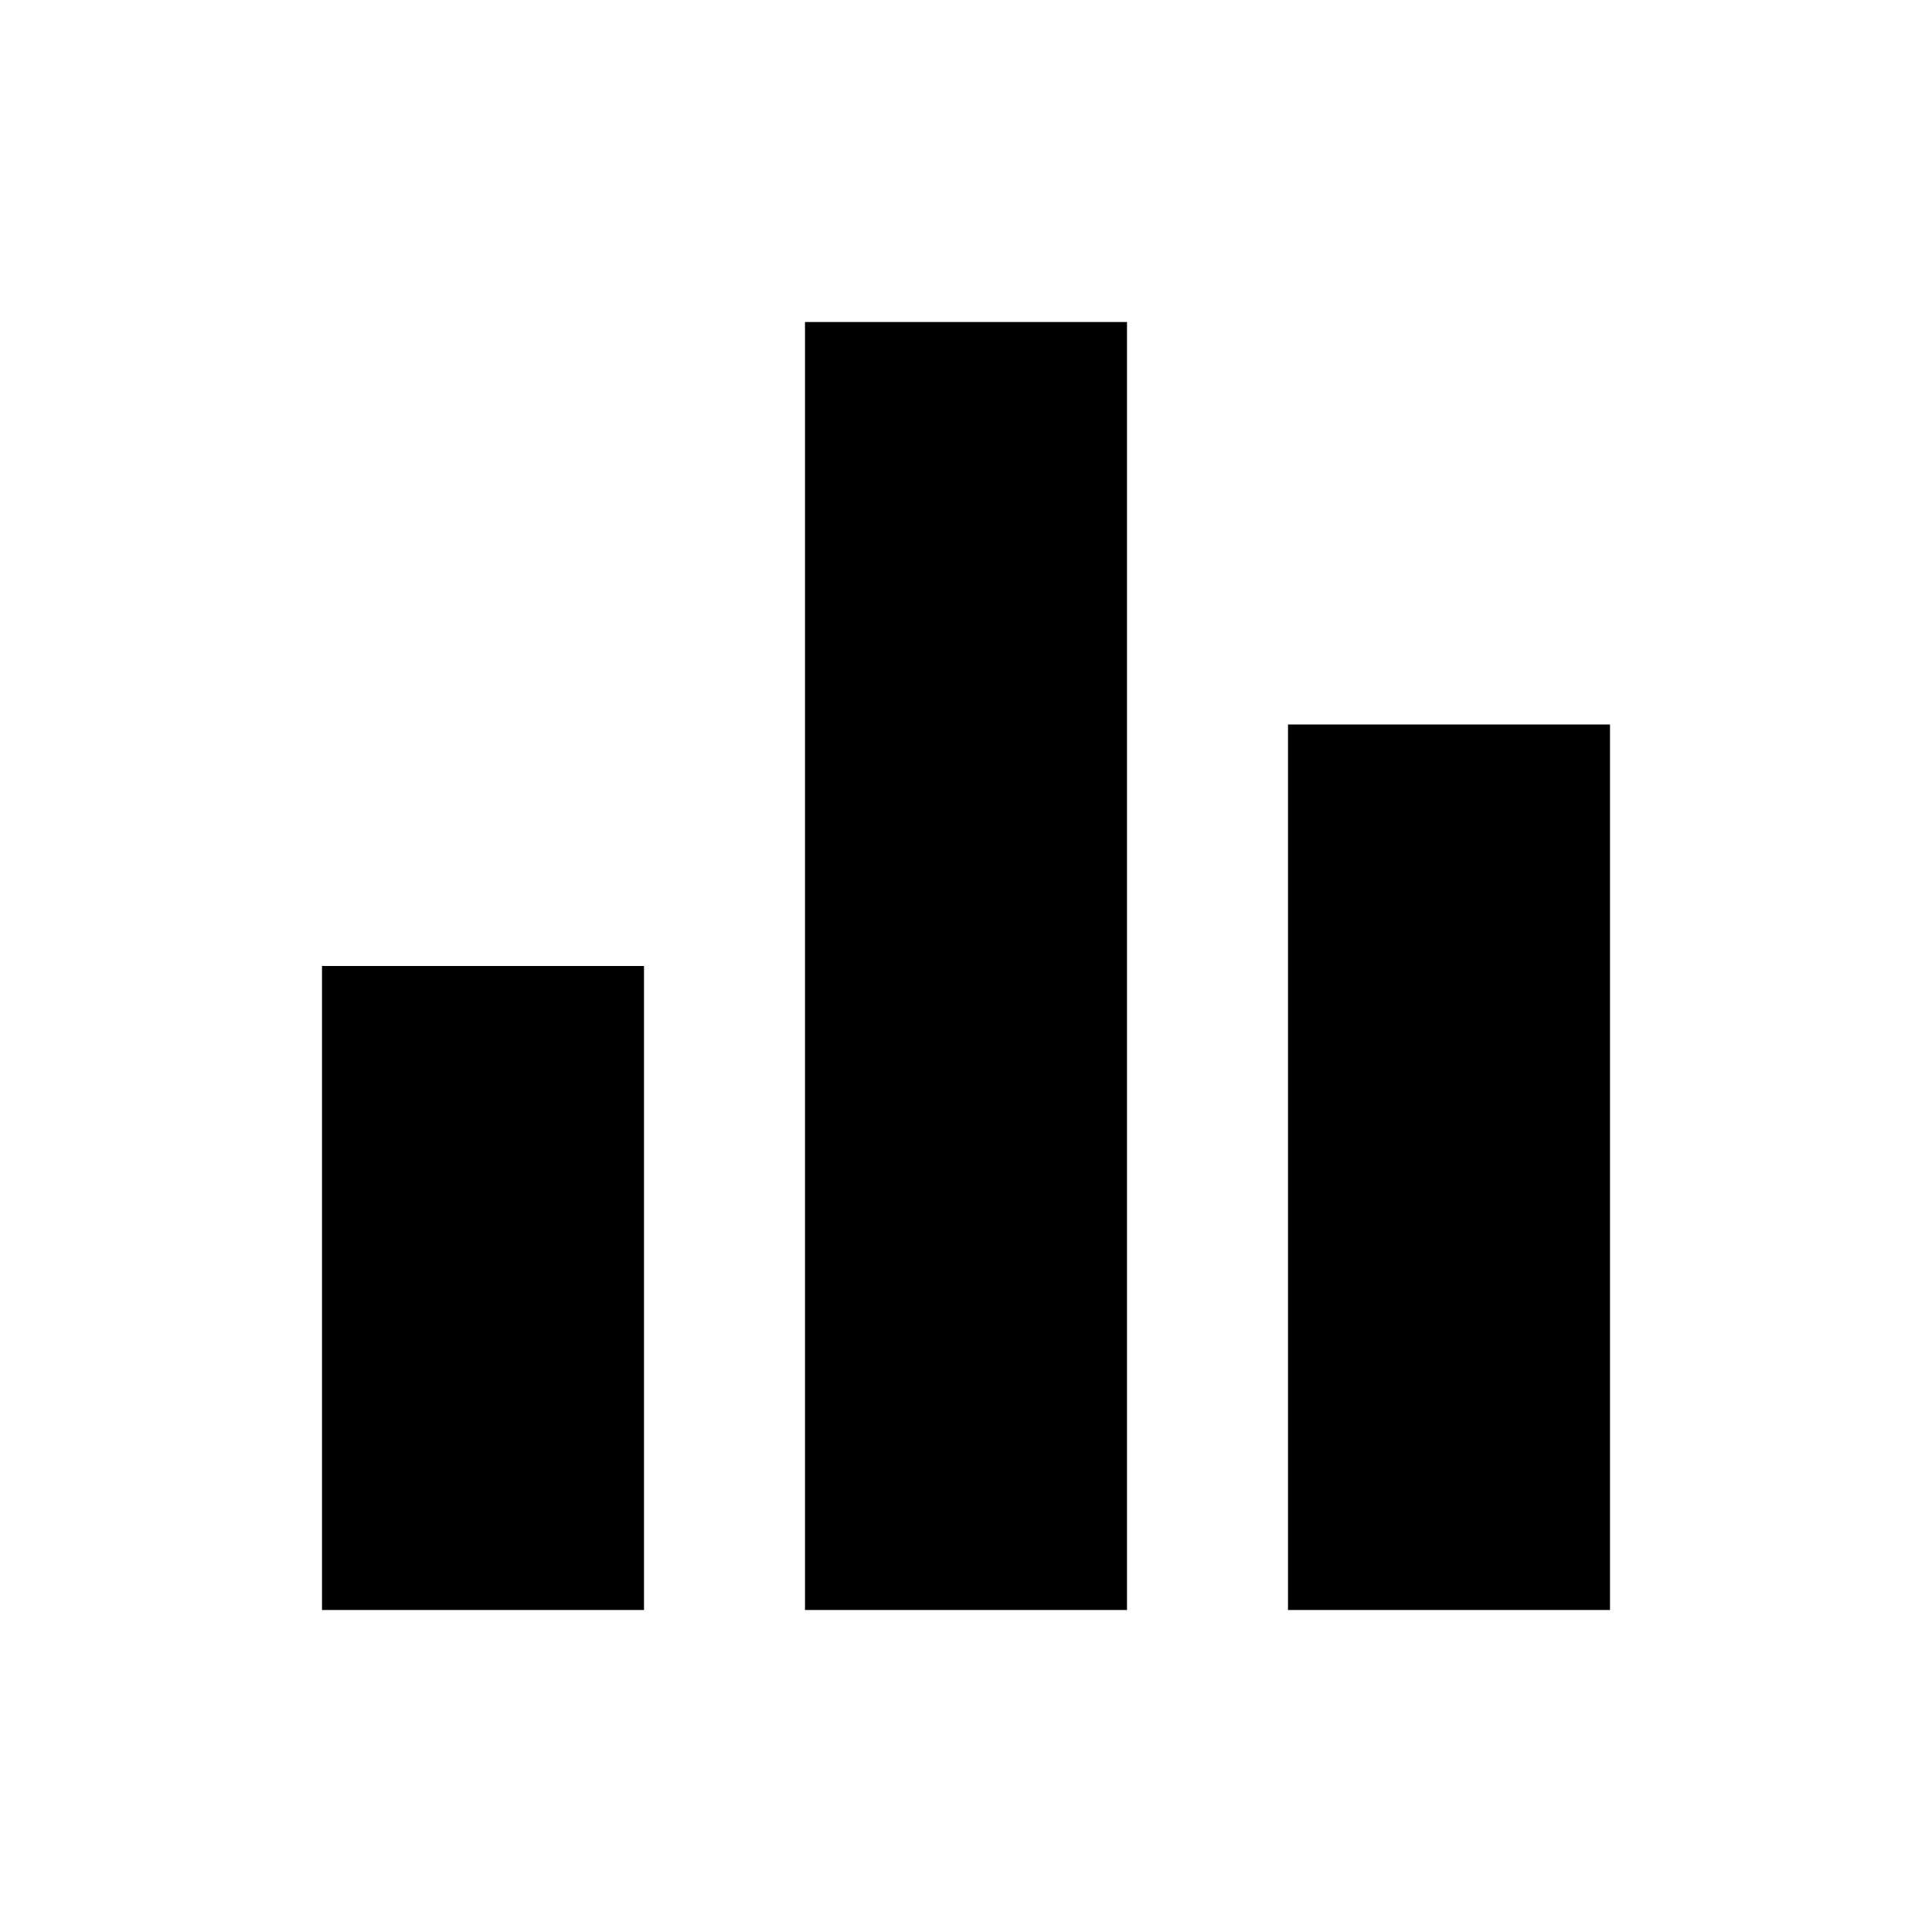
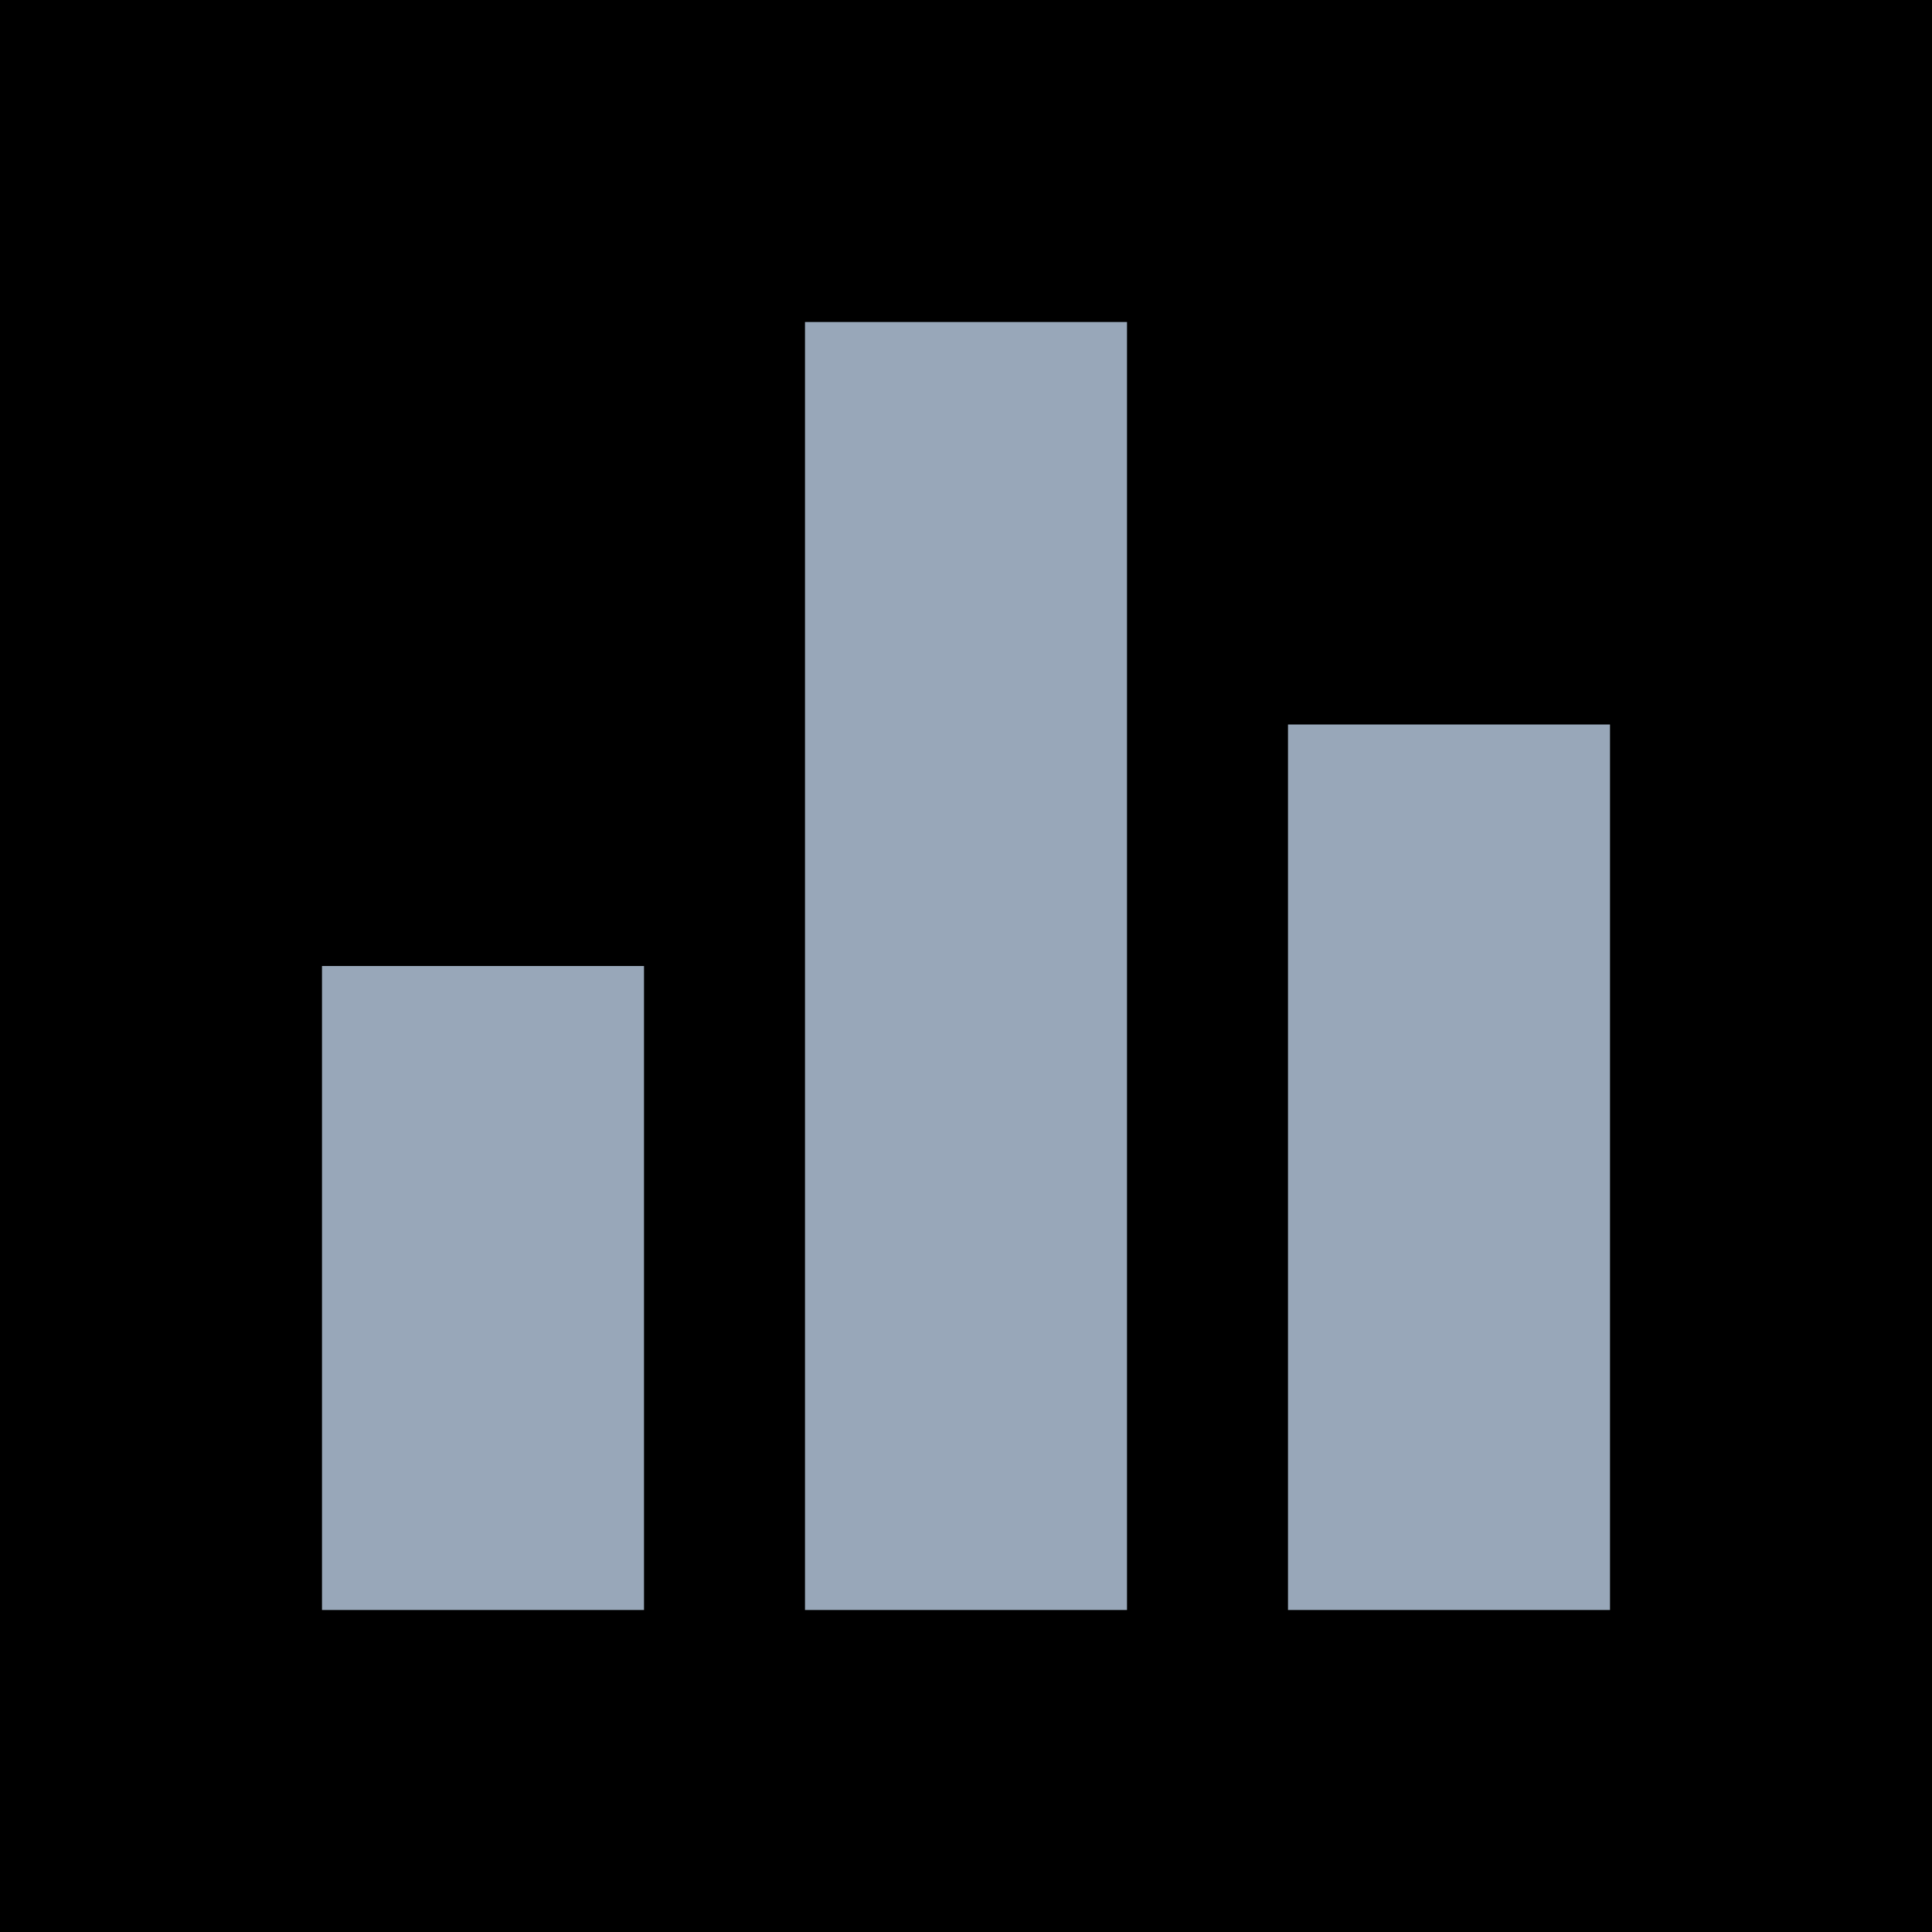
- <svg xmlns="http://www.w3.org/2000/svg" height="24px" viewBox="0 0 24 24" width="24px" fill="#000000">
-   <path d="M0 0h24v24H0z" fill="none" />
-   <path d="M10 20h4V4h-4v16zm-6 0h4v-8H4v8zM16 9v11h4V9h-4z" />
+ <svg xmlns="http://www.w3.org/2000/svg" height="24px" viewBox="0 0 24 24" width="24px">
+   <path d="M0 0h24v24H0z" />
+   <path fill="#98a7b9" d="M10 20h4V4h-4v16zm-6 0h4v-8H4v8zM16 9v11h4V9h-4z" />
</svg>
